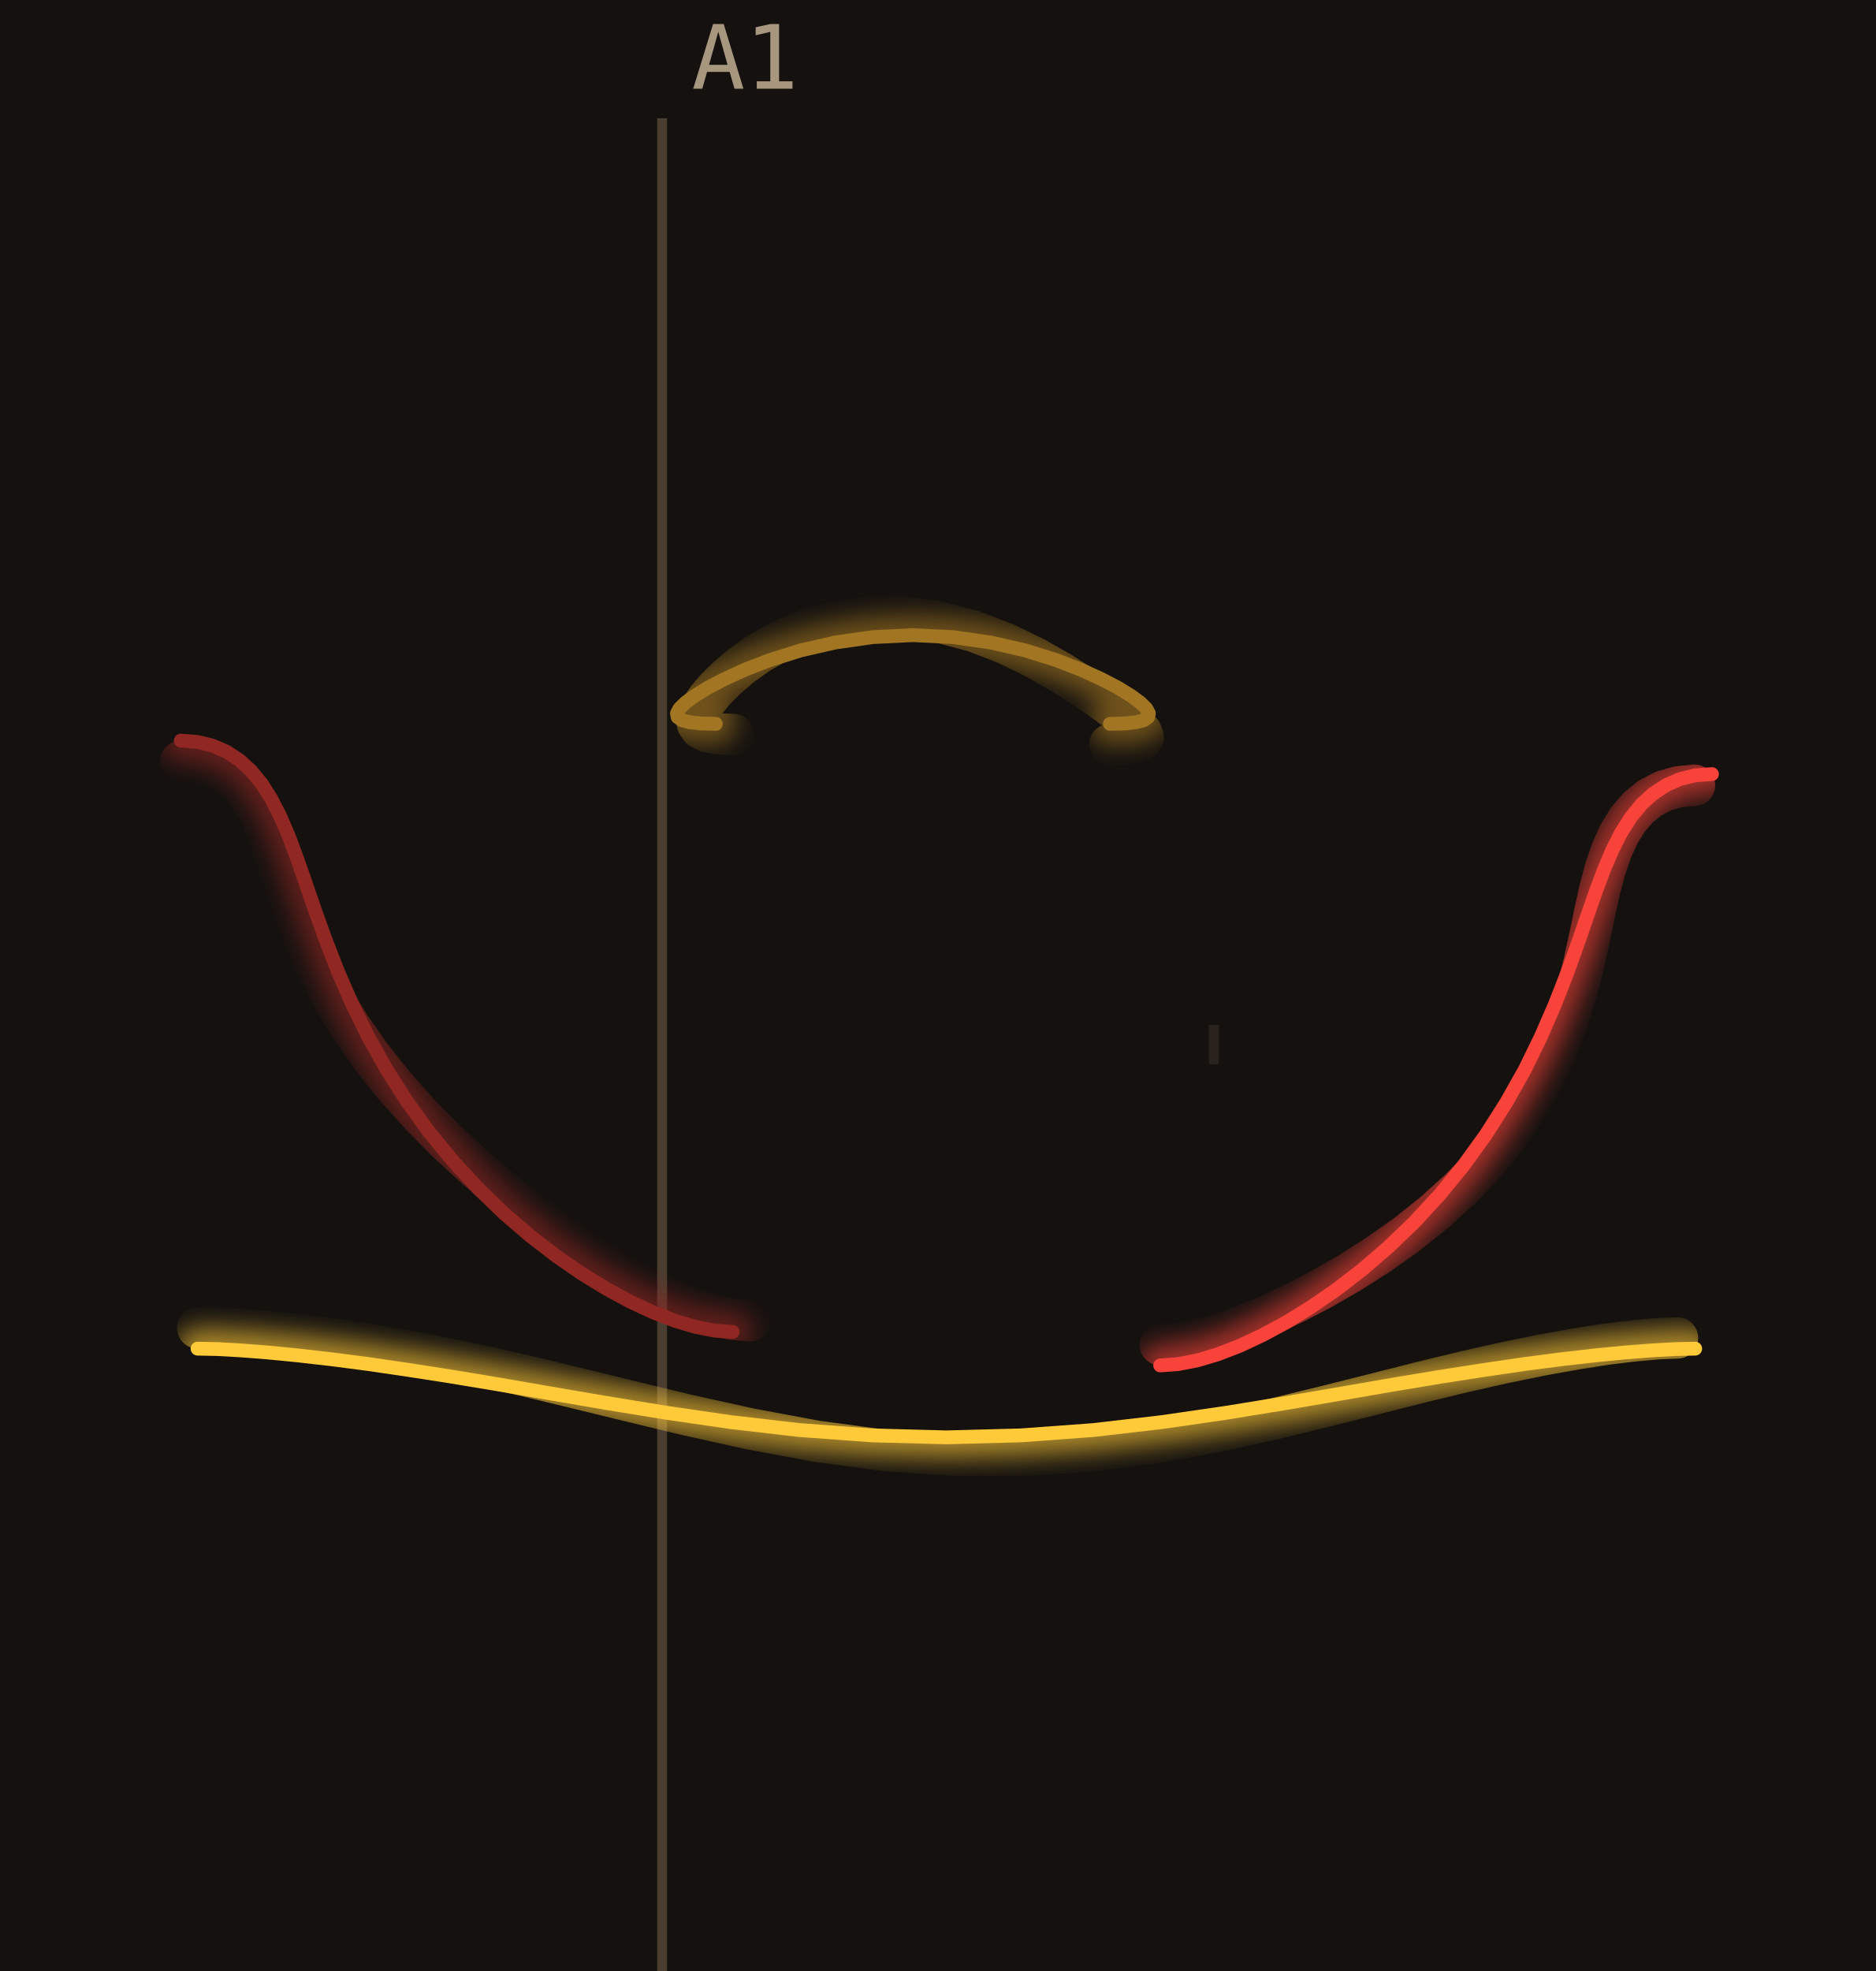
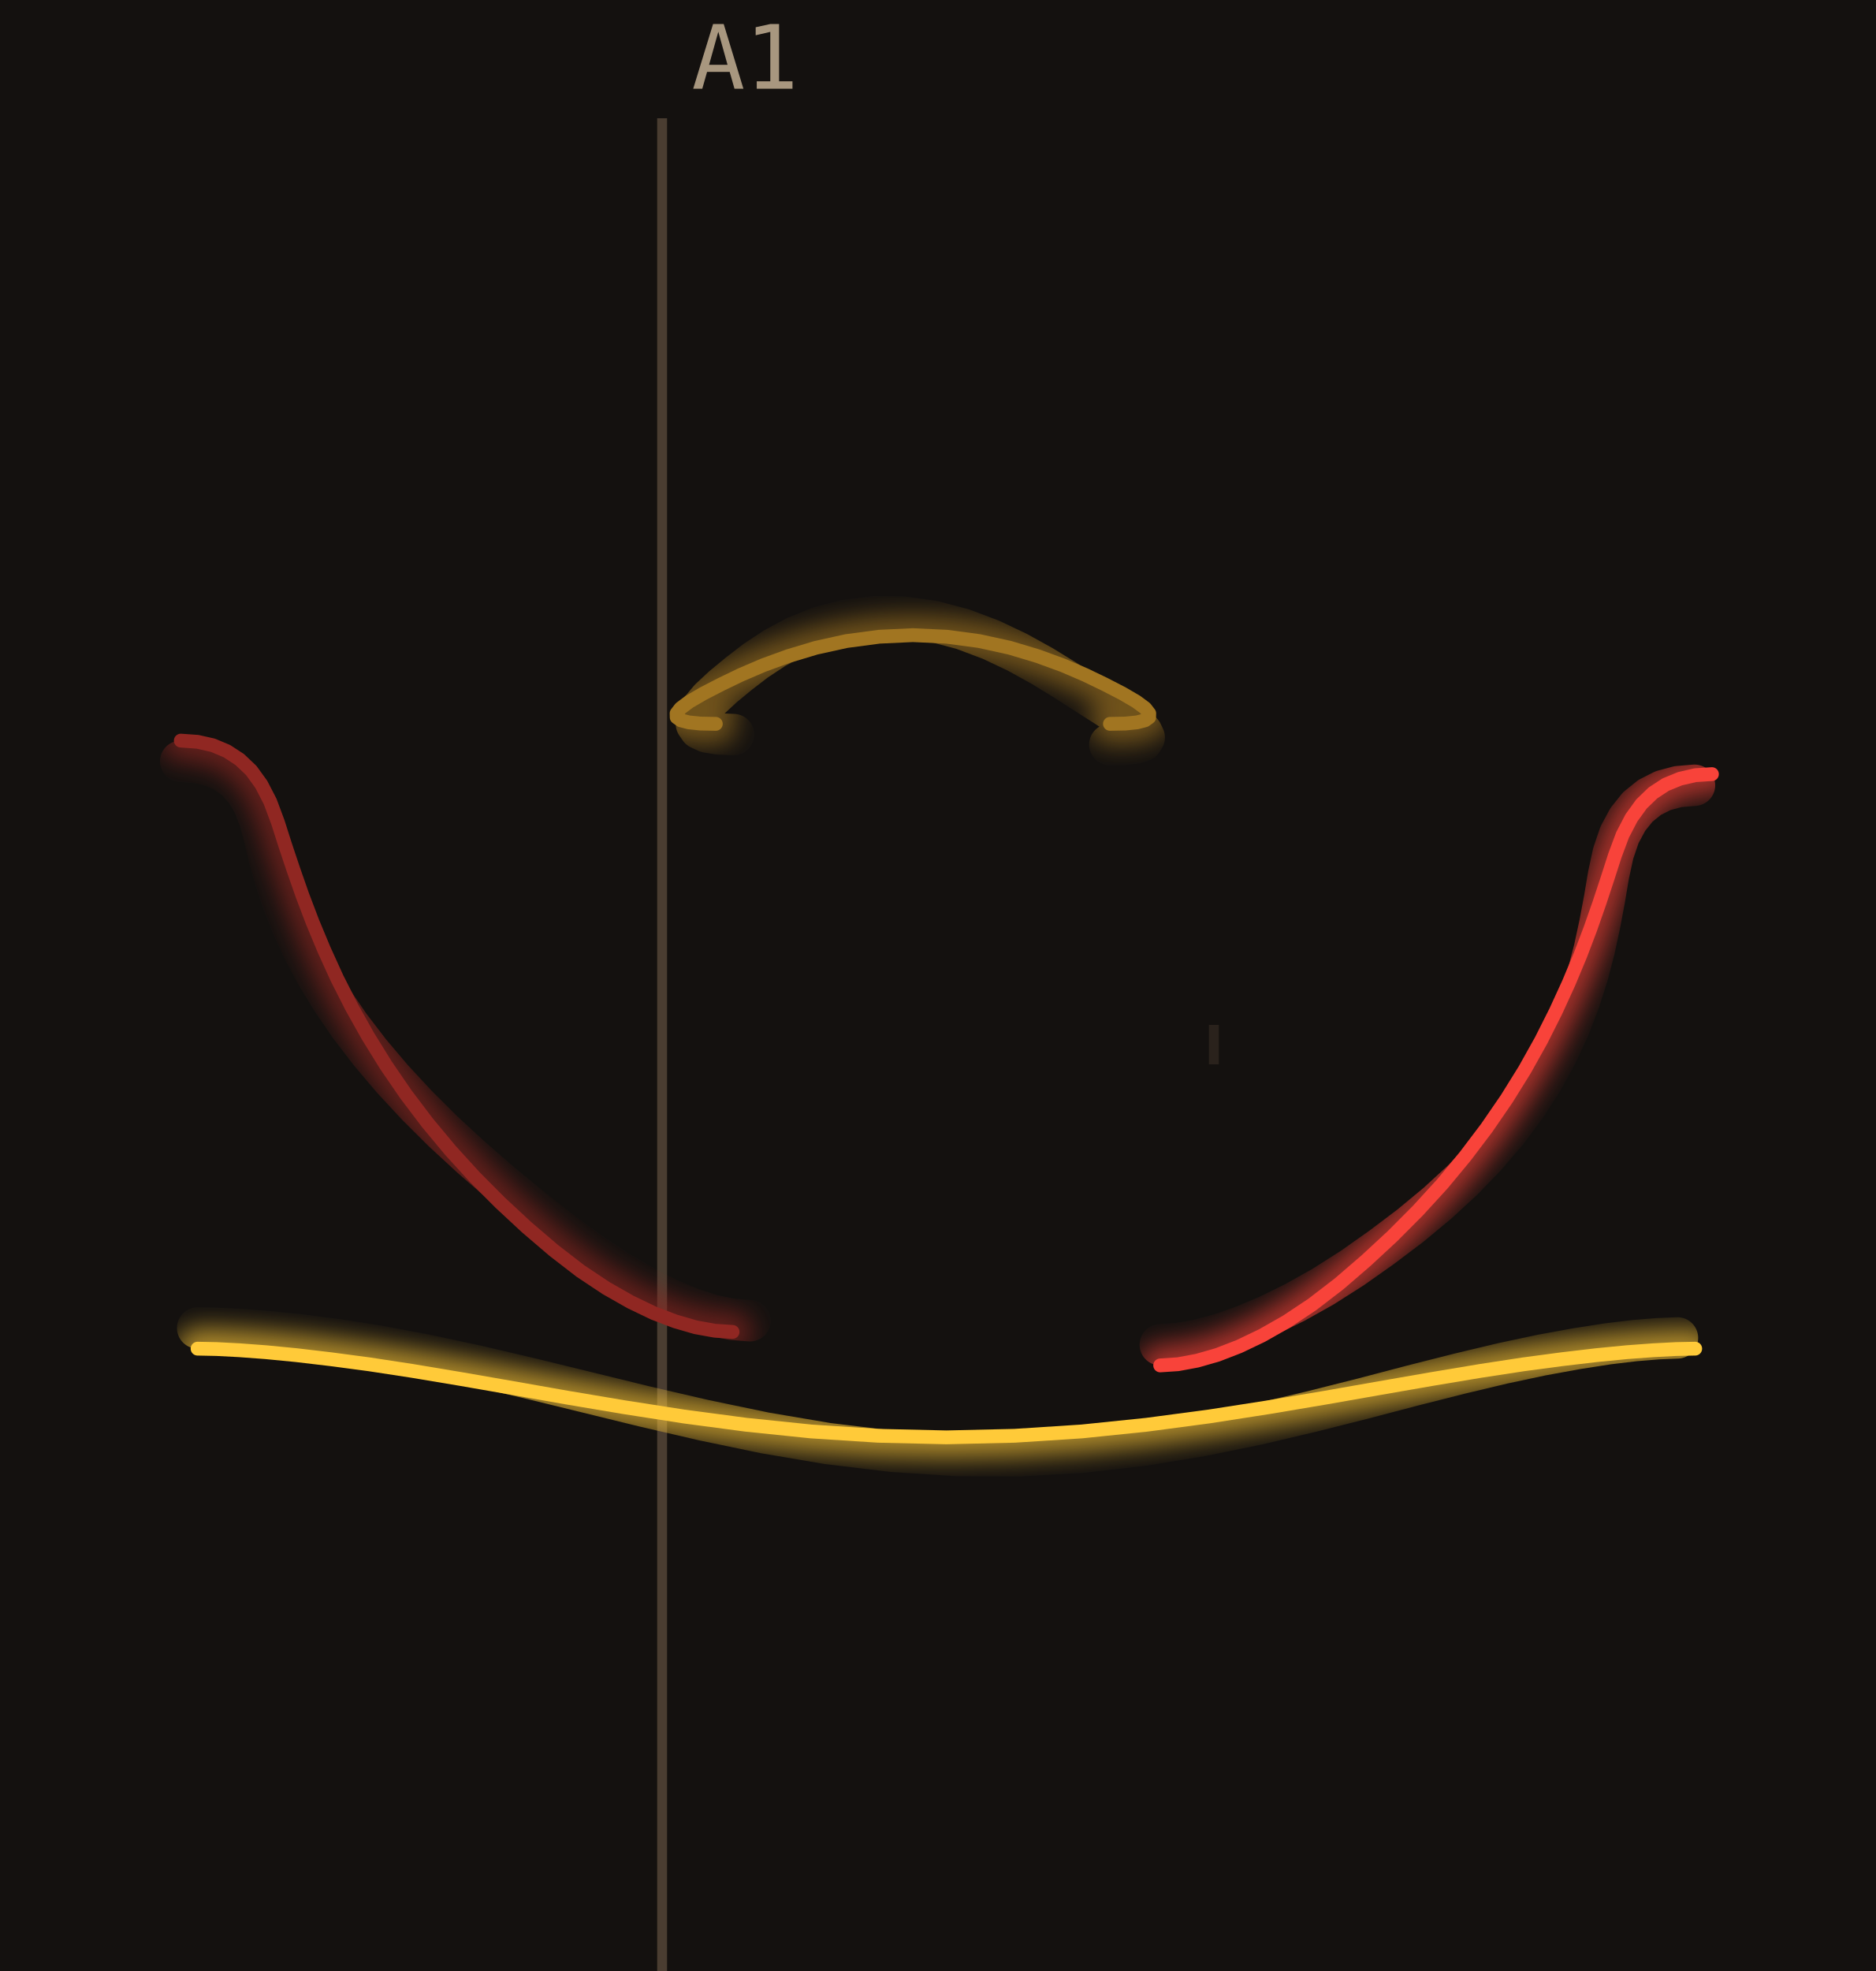
<svg xmlns="http://www.w3.org/2000/svg" viewBox="0 0 190.4 200" width="190.4" height="200" role="img">
  <rect width="190.4" height="200" fill="#14110f" />
  <path d="M67.2 12L67.2 200" stroke="#4a3d31" stroke-width="1" fill="none" />
  <path d="M123.2 104L123.2 108" stroke="#2a221c" stroke-width="1" fill="none" />
  <text x="70.2" y="9" fill="#a8977f" font-size="9" font-family="ui-monospace, Menlo, monospace">A1</text>
  <defs>
-     <filter id="fade-wk012pnxll" filterUnits="userSpaceOnUse" x="61.57" y="55.48" width="62.17" height="27.22">
+     <filter id="fade-wk0cd5y81" filterUnits="userSpaceOnUse" x="61.53" y="55.46" width="62.25" height="27.24">
      <feGaussianBlur stdDeviation="1.26" />
    </filter>
-     <mask id="mask-wk012pnxll" maskUnits="userSpaceOnUse" x="61.57" y="55.48" width="62.17" height="27.22">
-       <path d="M112.65 73.45L114.2 73.41L115.34 73.28L116.11 73.07L116.53 72.77L116.6 72.38L116.34 71.89L115.74 71.3L114.79 70.6L113.49 69.8L111.79 68.91L109.67 67.94L107.1 66.95L104.06 66L100.57 65.2L96.72 64.65L92.65 64.45L88.59 64.65L84.74 65.2L81.25 66L78.21 66.95L75.64 67.94L73.52 68.91L71.82 69.8L70.52 70.6L69.57 71.3L68.97 71.89L68.71 72.38L68.78 72.77L69.19 73.07L69.97 73.28L71.11 73.41L72.65 73.45" fill="none" stroke="#fff" stroke-width="4.2" stroke-linecap="round" stroke-linejoin="round" filter="url(#fade-wk012pnxll)" />
+     <mask id="mask-wk0cd5y81" maskUnits="userSpaceOnUse" x="61.53" y="55.46" width="62.25" height="27.24">
+       <path d="M112.65 73.45L114.22 73.42L115.4 73.3L116.21 73.09L116.63 72.79L116.64 72.39L116.23 71.86L115.34 71.2L113.94 70.38L112.14 69.45L110.13 68.48L107.87 67.51L105.32 66.58L102.49 65.73L99.39 65.05L96.08 64.61L92.65 64.45L89.23 64.61L85.91 65.05L82.82 65.73L79.99 66.58L77.44 67.51L75.18 68.48L73.17 69.45L71.37 70.38L69.96 71.2L69.08 71.86L68.67 72.39L68.68 72.79L69.1 73.09L69.91 73.3L71.09 73.42L72.65 73.45" fill="none" stroke="#fff" stroke-width="4.2" stroke-linecap="round" stroke-linejoin="round" filter="url(#fade-wk0cd5y81)" />
    </mask>
  </defs>
-   <g mask="url(#mask-wk012pnxll)" opacity="0.65">
-     <path d="M112.64 75.55L114.14 75.51L115.2 75.38L115.82 75.15L116.03 74.81L115.86 74.34L115.33 73.73L114.45 72.96L113.24 72.01L111.69 70.89L109.81 69.61L107.59 68.2L105.01 66.74L102.08 65.31L98.81 64.05L95.28 63.12L91.64 62.62L88.05 62.62L84.7 63.1L81.71 63.95L79.13 65.07L76.96 66.31L75.16 67.6L73.7 68.86L72.54 70.03L71.66 71.09L71.07 72.01L70.77 72.79L70.78 73.43L71.12 73.91L71.83 74.26L72.93 74.46L74.45 74.54" fill="none" stroke="#a17521" stroke-width="4.2" stroke-linecap="round" stroke-linejoin="round" />
+   <g mask="url(#mask-wk0cd5y81)" opacity="0.65">
+     <path d="M112.64 75.55L114.16 75.51L115.27 75.39L115.92 75.17L116.13 74.83L115.9 74.35L115.2 73.69L114.01 72.82L112.31 71.7L110.27 70.4L108.1 69.01L105.77 67.58L103.26 66.19L100.56 64.91L97.69 63.83L94.69 63.04L91.64 62.62L88.63 62.6L85.77 62.96L83.14 63.66L80.75 64.62L78.62 65.77L76.7 67.04L74.97 68.37L73.36 69.7L72.05 70.92L71.18 71.96L70.73 72.8L70.68 73.45L71.02 73.94L71.76 74.28L72.91 74.47L74.45 74.54" fill="none" stroke="#a17521" stroke-width="4.2" stroke-linecap="round" stroke-linejoin="round" />
  </g>
-   <path d="M112.65 73.45L114.2 73.41L115.34 73.28L116.11 73.07L116.53 72.77L116.6 72.38L116.34 71.89L115.74 71.3L114.79 70.6L113.49 69.8L111.79 68.91L109.67 67.94L107.1 66.95L104.06 66L100.57 65.2L96.72 64.65L92.65 64.45L88.59 64.65L84.74 65.2L81.25 66L78.21 66.95L75.64 67.94L73.52 68.91L71.82 69.8L70.52 70.6L69.57 71.3L68.97 71.89L68.71 72.38L68.78 72.77L69.19 73.07L69.97 73.28L71.11 73.41L72.65 73.45" fill="none" stroke="#a17521" stroke-width="1.4" stroke-linecap="round" stroke-linejoin="round" />
+   <path d="M112.65 73.45L114.22 73.42L115.4 73.3L116.21 73.09L116.63 72.79L116.64 72.39L116.23 71.86L115.34 71.2L113.94 70.38L112.14 69.45L110.13 68.48L107.87 67.51L105.32 66.58L102.49 65.73L99.39 65.05L96.08 64.61L92.65 64.45L89.23 64.61L85.91 65.05L82.82 65.73L79.99 66.58L77.44 67.51L75.18 68.48L73.17 69.45L71.37 70.38L69.96 71.2L69.08 71.86L68.67 72.39L68.68 72.79L69.1 73.09L69.91 73.3L71.09 73.42L72.65 73.45" fill="none" stroke="#a17521" stroke-width="1.4" stroke-linecap="round" stroke-linejoin="round" />
  <defs>
-     <filter id="fade-wk11nweehy" filterUnits="userSpaceOnUse" x="11.2" y="68.01" width="72.06" height="74.28">
+     <filter id="fade-wk11cetlg1" filterUnits="userSpaceOnUse" x="11.2" y="68.01" width="72.06" height="74.28">
      <feGaussianBlur stdDeviation="1.26" />
    </filter>
-     <mask id="mask-wk11nweehy" maskUnits="userSpaceOnUse" x="11.2" y="68.01" width="72.06" height="74.28">
-       <path d="M18.35 75.15L20.03 75.28L21.58 75.66L23 76.28L24.3 77.13L25.48 78.21L26.56 79.52L27.54 81.07L28.45 82.85L29.32 84.88L30.17 87.16L31.05 89.69L32 92.45L33.07 95.42L34.29 98.56L35.71 101.82L37.35 105.15L39.21 108.48L41.29 111.74L43.57 114.89L46 117.85L48.55 120.61L51.17 123.14L53.82 125.42L56.45 127.45L59.04 129.24L61.56 130.78L63.98 132.09L66.3 133.17L68.5 134.02L70.58 134.64L72.53 135.02L74.35 135.15" fill="none" stroke="#fff" stroke-width="4.2" stroke-linecap="round" stroke-linejoin="round" filter="url(#fade-wk11nweehy)" />
+     <mask id="mask-wk11cetlg1" maskUnits="userSpaceOnUse" x="11.2" y="68.01" width="72.06" height="74.28">
+       <path d="M18.35 75.15L20.04 75.27L21.6 75.62L23.03 76.22L24.33 77.07L25.5 78.18L26.52 79.59L27.42 81.33L28.2 83.42L28.95 85.77L29.78 88.25L30.69 90.85L31.72 93.56L32.89 96.37L34.2 99.25L35.69 102.19L37.35 105.15L39.19 108.12L41.2 111.05L43.39 113.94L45.72 116.74L48.19 119.45L50.78 122.05L53.45 124.53L56.2 126.88L58.92 128.98L61.52 130.71L64 132.12L66.33 133.24L68.53 134.08L70.6 134.68L72.54 135.03L74.35 135.15" fill="none" stroke="#fff" stroke-width="4.2" stroke-linecap="round" stroke-linejoin="round" filter="url(#fade-wk11cetlg1)" />
    </mask>
  </defs>
-   <g mask="url(#mask-wk11nweehy)" opacity="0.65">
-     <path d="M18.34 77.25L19.99 77.38L21.47 77.76L22.77 78.37L23.91 79.19L24.9 80.23L25.75 81.46L26.5 82.89L27.17 84.51L27.8 86.33L28.44 88.35L29.14 90.57L29.97 92.97L30.97 95.56L32.21 98.31L33.72 101.18L35.51 104.13L37.61 107.13L39.97 110.11L42.58 113.03L45.37 115.85L48.28 118.53L51.26 121.04L54.24 123.36L57.18 125.48L60.04 127.39L62.78 129.07L65.38 130.53L67.84 131.74L70.14 132.71L72.29 133.42L74.28 133.86L76.12 134.02" fill="none" stroke="#902722" stroke-width="4.2" stroke-linecap="round" stroke-linejoin="round" />
+   <g mask="url(#mask-wk11cetlg1)" opacity="0.65">
+     <path d="M18.34 77.25L20 77.37L21.49 77.72L22.81 78.31L23.94 79.13L24.91 80.2L25.7 81.52L26.33 83.12L26.85 85.03L27.35 87.13L27.97 89.32L28.73 91.59L29.66 93.95L30.79 96.4L32.13 98.92L33.71 101.5L35.51 104.13L37.56 106.8L39.82 109.47L42.3 112.14L44.96 114.79L47.78 117.39L50.72 119.95L53.76 122.45L56.84 124.88L59.87 127.1L62.72 128.99L65.39 130.55L67.87 131.81L70.18 132.78L72.31 133.47L74.29 133.87L76.12 134.02" fill="none" stroke="#902722" stroke-width="4.2" stroke-linecap="round" stroke-linejoin="round" />
  </g>
-   <path d="M18.35 75.15L20.03 75.28L21.58 75.66L23 76.28L24.3 77.13L25.48 78.21L26.56 79.52L27.54 81.07L28.45 82.85L29.32 84.88L30.17 87.16L31.05 89.69L32 92.45L33.07 95.42L34.29 98.56L35.71 101.82L37.35 105.15L39.21 108.48L41.29 111.74L43.57 114.89L46 117.85L48.55 120.61L51.17 123.14L53.82 125.42L56.45 127.45L59.04 129.24L61.56 130.78L63.98 132.09L66.3 133.17L68.5 134.02L70.58 134.64L72.53 135.02L74.35 135.15" fill="none" stroke="#902722" stroke-width="1.4" stroke-linecap="round" stroke-linejoin="round" />
+   <path d="M18.35 75.15L20.04 75.27L21.6 75.62L23.03 76.22L24.33 77.07L25.5 78.18L26.52 79.59L27.42 81.33L28.2 83.42L28.95 85.77L29.78 88.25L30.69 90.85L31.72 93.56L32.89 96.37L34.2 99.25L35.69 102.19L37.35 105.15L39.19 108.12L41.2 111.05L43.39 113.94L45.72 116.74L48.19 119.45L50.78 122.05L53.45 124.53L56.2 126.88L58.92 128.98L61.52 130.71L64 132.12L66.33 133.24L68.53 134.08L70.6 134.68L72.54 135.03L74.35 135.15" fill="none" stroke="#902722" stroke-width="1.4" stroke-linecap="round" stroke-linejoin="round" />
  <defs>
-     <filter id="fade-wk21facsob" filterUnits="userSpaceOnUse" x="12.91" y="127.61" width="166.28" height="27.22">
+     <filter id="fade-wk2lwqtqr" filterUnits="userSpaceOnUse" x="12.91" y="127.61" width="166.28" height="27.24">
      <feGaussianBlur stdDeviation="1.26" />
    </filter>
-     <mask id="mask-wk21facsob" maskUnits="userSpaceOnUse" x="12.91" y="127.61" width="166.28" height="27.22">
-       <path d="M20.05 136.85L22.01 136.89L24.36 137.02L27.09 137.23L30.17 137.53L33.6 137.92L37.37 138.41L41.47 139.01L45.91 139.7L50.72 140.5L55.91 141.4L61.53 142.36L67.6 143.35L74.14 144.3L81.13 145.11L88.49 145.65L96.05 145.85L103.61 145.65L110.97 145.11L117.95 144.3L124.49 143.35L130.57 142.36L136.18 141.4L141.38 140.5L146.19 139.7L150.63 139.01L154.73 138.41L158.5 137.92L161.92 137.53L165.01 137.23L167.74 137.02L170.09 136.89L172.05 136.85" fill="none" stroke="#fff" stroke-width="4.2" stroke-linecap="round" stroke-linejoin="round" filter="url(#fade-wk21facsob)" />
+     <mask id="mask-wk2lwqtqr" maskUnits="userSpaceOnUse" x="12.91" y="127.61" width="166.28" height="27.24">
+       <path d="M20.05 136.85L21.99 136.89L24.3 137.01L26.99 137.21L30.08 137.51L33.56 137.92L37.48 138.44L41.86 139.11L46.77 139.93L52.06 140.85L57.57 141.82L63.34 142.79L69.38 143.73L75.71 144.57L82.31 145.25L89.12 145.69L96.05 145.85L102.98 145.69L109.79 145.25L116.39 144.57L122.72 143.73L128.76 142.79L134.52 141.82L140.04 140.85L145.33 139.93L150.24 139.11L154.62 138.44L158.53 137.92L162.02 137.51L165.1 137.21L167.8 137.01L170.11 136.89L172.05 136.85" fill="none" stroke="#fff" stroke-width="4.2" stroke-linecap="round" stroke-linejoin="round" filter="url(#fade-wk2lwqtqr)" />
    </mask>
  </defs>
-   <g mask="url(#mask-wk21facsob)" opacity="0.65">
-     <path d="M20.07 134.75L22.06 134.79L24.5 134.92L27.38 135.15L30.67 135.49L34.34 135.96L38.37 136.57L42.75 137.34L47.46 138.29L52.51 139.41L57.89 140.7L63.61 142.1L69.69 143.57L76.13 144.99L82.89 146.25L89.92 147.19L97.07 147.69L104.15 147.68L111 147.2L117.49 146.35L123.57 145.24L129.24 143.99L134.54 142.7L139.51 141.45L144.17 140.27L148.54 139.21L152.63 138.29L156.44 137.51L159.93 136.88L163.08 136.39L165.88 136.05L168.27 135.84L170.25 135.76" fill="none" stroke="#ffca39" stroke-width="4.2" stroke-linecap="round" stroke-linejoin="round" />
+   <g mask="url(#mask-wk2lwqtqr)" opacity="0.65">
+     <path d="M20.06 134.75L22.04 134.79L24.44 134.91L27.28 135.13L30.57 135.47L34.31 135.95L38.51 136.61L43.19 137.49L48.39 138.6L53.93 139.9L59.61 141.29L65.44 142.72L71.44 144.11L77.64 145.4L84.01 146.48L90.51 147.26L97.07 147.69L103.57 147.71L109.93 147.34L116.07 146.64L121.95 145.68L127.59 144.53L133 143.26L138.24 141.94L143.34 140.6L148.16 139.38L152.52 138.34L156.47 137.5L160.03 136.85L163.18 136.36L165.94 136.03L168.29 135.84L170.25 135.76" fill="none" stroke="#ffca39" stroke-width="4.2" stroke-linecap="round" stroke-linejoin="round" />
  </g>
-   <path d="M20.05 136.85L22.01 136.89L24.36 137.02L27.09 137.23L30.17 137.53L33.6 137.92L37.37 138.41L41.47 139.01L45.91 139.7L50.72 140.5L55.91 141.4L61.53 142.36L67.6 143.35L74.14 144.3L81.13 145.11L88.49 145.65L96.05 145.85L103.61 145.65L110.97 145.11L117.95 144.3L124.49 143.35L130.57 142.36L136.18 141.4L141.38 140.5L146.19 139.7L150.63 139.01L154.73 138.41L158.5 137.92L161.92 137.53L165.01 137.23L167.74 137.02L170.09 136.89L172.05 136.85" fill="none" stroke="#ffca39" stroke-width="1.4" stroke-linecap="round" stroke-linejoin="round" />
+   <path d="M20.05 136.85L21.99 136.89L24.3 137.01L26.99 137.21L30.08 137.51L33.56 137.92L37.48 138.44L41.86 139.11L46.77 139.93L52.06 140.85L57.57 141.82L63.34 142.79L69.38 143.73L75.71 144.57L82.31 145.25L89.12 145.69L96.05 145.85L102.98 145.69L109.79 145.25L116.39 144.57L122.72 143.73L128.76 142.79L134.52 141.82L140.04 140.85L145.33 139.93L150.24 139.11L154.62 138.44L158.53 137.92L162.02 137.51L165.1 137.21L167.8 137.01L170.11 136.89L172.05 136.85" fill="none" stroke="#ffca39" stroke-width="1.4" stroke-linecap="round" stroke-linejoin="round" />
  <defs>
-     <filter id="fade-wk31t2i9zd" filterUnits="userSpaceOnUse" x="110.61" y="71.41" width="70.28" height="74.28">
+     <filter id="fade-wk3111thy8" filterUnits="userSpaceOnUse" x="110.61" y="71.41" width="70.28" height="74.28">
      <feGaussianBlur stdDeviation="1.26" />
    </filter>
-     <mask id="mask-wk31t2i9zd" maskUnits="userSpaceOnUse" x="110.61" y="71.41" width="70.28" height="74.28">
-       <path d="M117.75 138.55L119.56 138.42L121.52 138.04L123.6 137.42L125.8 136.57L128.11 135.49L130.54 134.18L133.05 132.63L135.64 130.85L138.28 128.81L140.93 126.53L143.55 124.01L146.1 121.25L148.53 118.28L150.8 115.14L152.88 111.87L154.75 108.55L156.38 105.22L157.8 101.95L159.03 98.81L160.1 95.84L161.05 93.08L161.93 90.56L162.78 88.28L163.64 86.25L164.55 84.46L165.54 82.91L166.61 81.6L167.8 80.52L169.1 79.67L170.52 79.05L172.06 78.67L173.75 78.55" fill="none" stroke="#fff" stroke-width="4.2" stroke-linecap="round" stroke-linejoin="round" filter="url(#fade-wk31t2i9zd)" />
+     <mask id="mask-wk3111thy8" maskUnits="userSpaceOnUse" x="110.61" y="71.41" width="70.28" height="74.28">
+       <path d="M117.75 138.55L119.56 138.43L121.5 138.07L123.56 137.48L125.76 136.63L128.1 135.51L130.58 134.1L133.18 132.37L135.9 130.28L138.64 127.92L141.32 125.44L143.91 122.84L146.38 120.14L148.71 117.33L150.89 114.45L152.91 111.51L154.75 108.55L156.41 105.58L157.89 102.64L159.21 99.76L160.38 96.96L161.41 94.25L162.32 91.65L163.14 89.17L163.9 86.81L164.68 84.72L165.58 82.99L166.6 81.58L167.76 80.46L169.06 79.61L170.5 79.02L172.06 78.66L173.75 78.55" fill="none" stroke="#fff" stroke-width="4.2" stroke-linecap="round" stroke-linejoin="round" filter="url(#fade-wk3111thy8)" />
    </mask>
  </defs>
-   <g mask="url(#mask-wk31t2i9zd)" opacity="0.65">
-     <path d="M117.76 136.45L119.61 136.32L121.63 135.94L123.83 135.33L126.19 134.51L128.7 133.47L131.34 132.24L134.09 130.81L136.93 129.18L139.8 127.36L142.66 125.35L145.46 123.13L148.13 120.72L150.63 118.14L152.89 115.39L154.88 112.52L156.58 109.56L157.99 106.57L159.12 103.59L160.02 100.66L160.73 97.84L161.32 95.17L161.84 92.66L162.35 90.33L162.91 88.21L163.56 86.31L164.32 84.62L165.22 83.17L166.26 81.95L167.46 80.98L168.81 80.27L170.32 79.84L171.98 79.68" fill="none" stroke="#f8433a" stroke-width="4.2" stroke-linecap="round" stroke-linejoin="round" />
+   <g mask="url(#mask-wk3111thy8)" opacity="0.65">
+     <path d="M117.76 136.45L119.6 136.33L121.6 135.98L123.79 135.39L126.15 134.57L128.69 133.5L131.4 132.17L134.26 130.57L137.25 128.67L140.24 126.56L143.13 124.38L145.87 122.11L148.44 119.75L150.81 117.3L152.97 114.78L154.89 112.2L156.58 109.56L158.04 106.9L159.27 104.23L160.3 101.56L161.14 98.91L161.82 96.3L162.37 93.75L162.84 91.25L163.25 88.81L163.73 86.59L164.37 84.71L165.21 83.15L166.22 81.89L167.42 80.92L168.78 80.23L170.31 79.82L171.98 79.68" fill="none" stroke="#f8433a" stroke-width="4.2" stroke-linecap="round" stroke-linejoin="round" />
  </g>
-   <path d="M117.75 138.55L119.56 138.42L121.52 138.04L123.6 137.42L125.8 136.57L128.11 135.49L130.54 134.18L133.05 132.63L135.64 130.85L138.28 128.81L140.93 126.53L143.55 124.01L146.1 121.25L148.53 118.28L150.8 115.14L152.88 111.87L154.75 108.55L156.38 105.22L157.8 101.95L159.03 98.81L160.1 95.84L161.05 93.08L161.93 90.56L162.78 88.28L163.64 86.25L164.55 84.46L165.54 82.91L166.61 81.6L167.8 80.52L169.1 79.67L170.52 79.05L172.06 78.67L173.75 78.55" fill="none" stroke="#f8433a" stroke-width="1.4" stroke-linecap="round" stroke-linejoin="round" />
+   <path d="M117.75 138.55L119.56 138.43L121.5 138.07L123.56 137.48L125.76 136.63L128.1 135.51L130.58 134.1L133.18 132.37L135.9 130.28L138.64 127.92L141.32 125.44L143.91 122.84L146.38 120.14L148.71 117.33L150.89 114.45L152.91 111.51L154.75 108.55L156.41 105.58L157.89 102.64L159.21 99.76L160.38 96.96L161.41 94.25L162.32 91.65L163.14 89.17L163.9 86.81L164.68 84.72L165.58 82.99L166.6 81.58L167.76 80.46L169.06 79.61L170.5 79.02L172.06 78.66L173.75 78.55" fill="none" stroke="#f8433a" stroke-width="1.4" stroke-linecap="round" stroke-linejoin="round" />
</svg>
